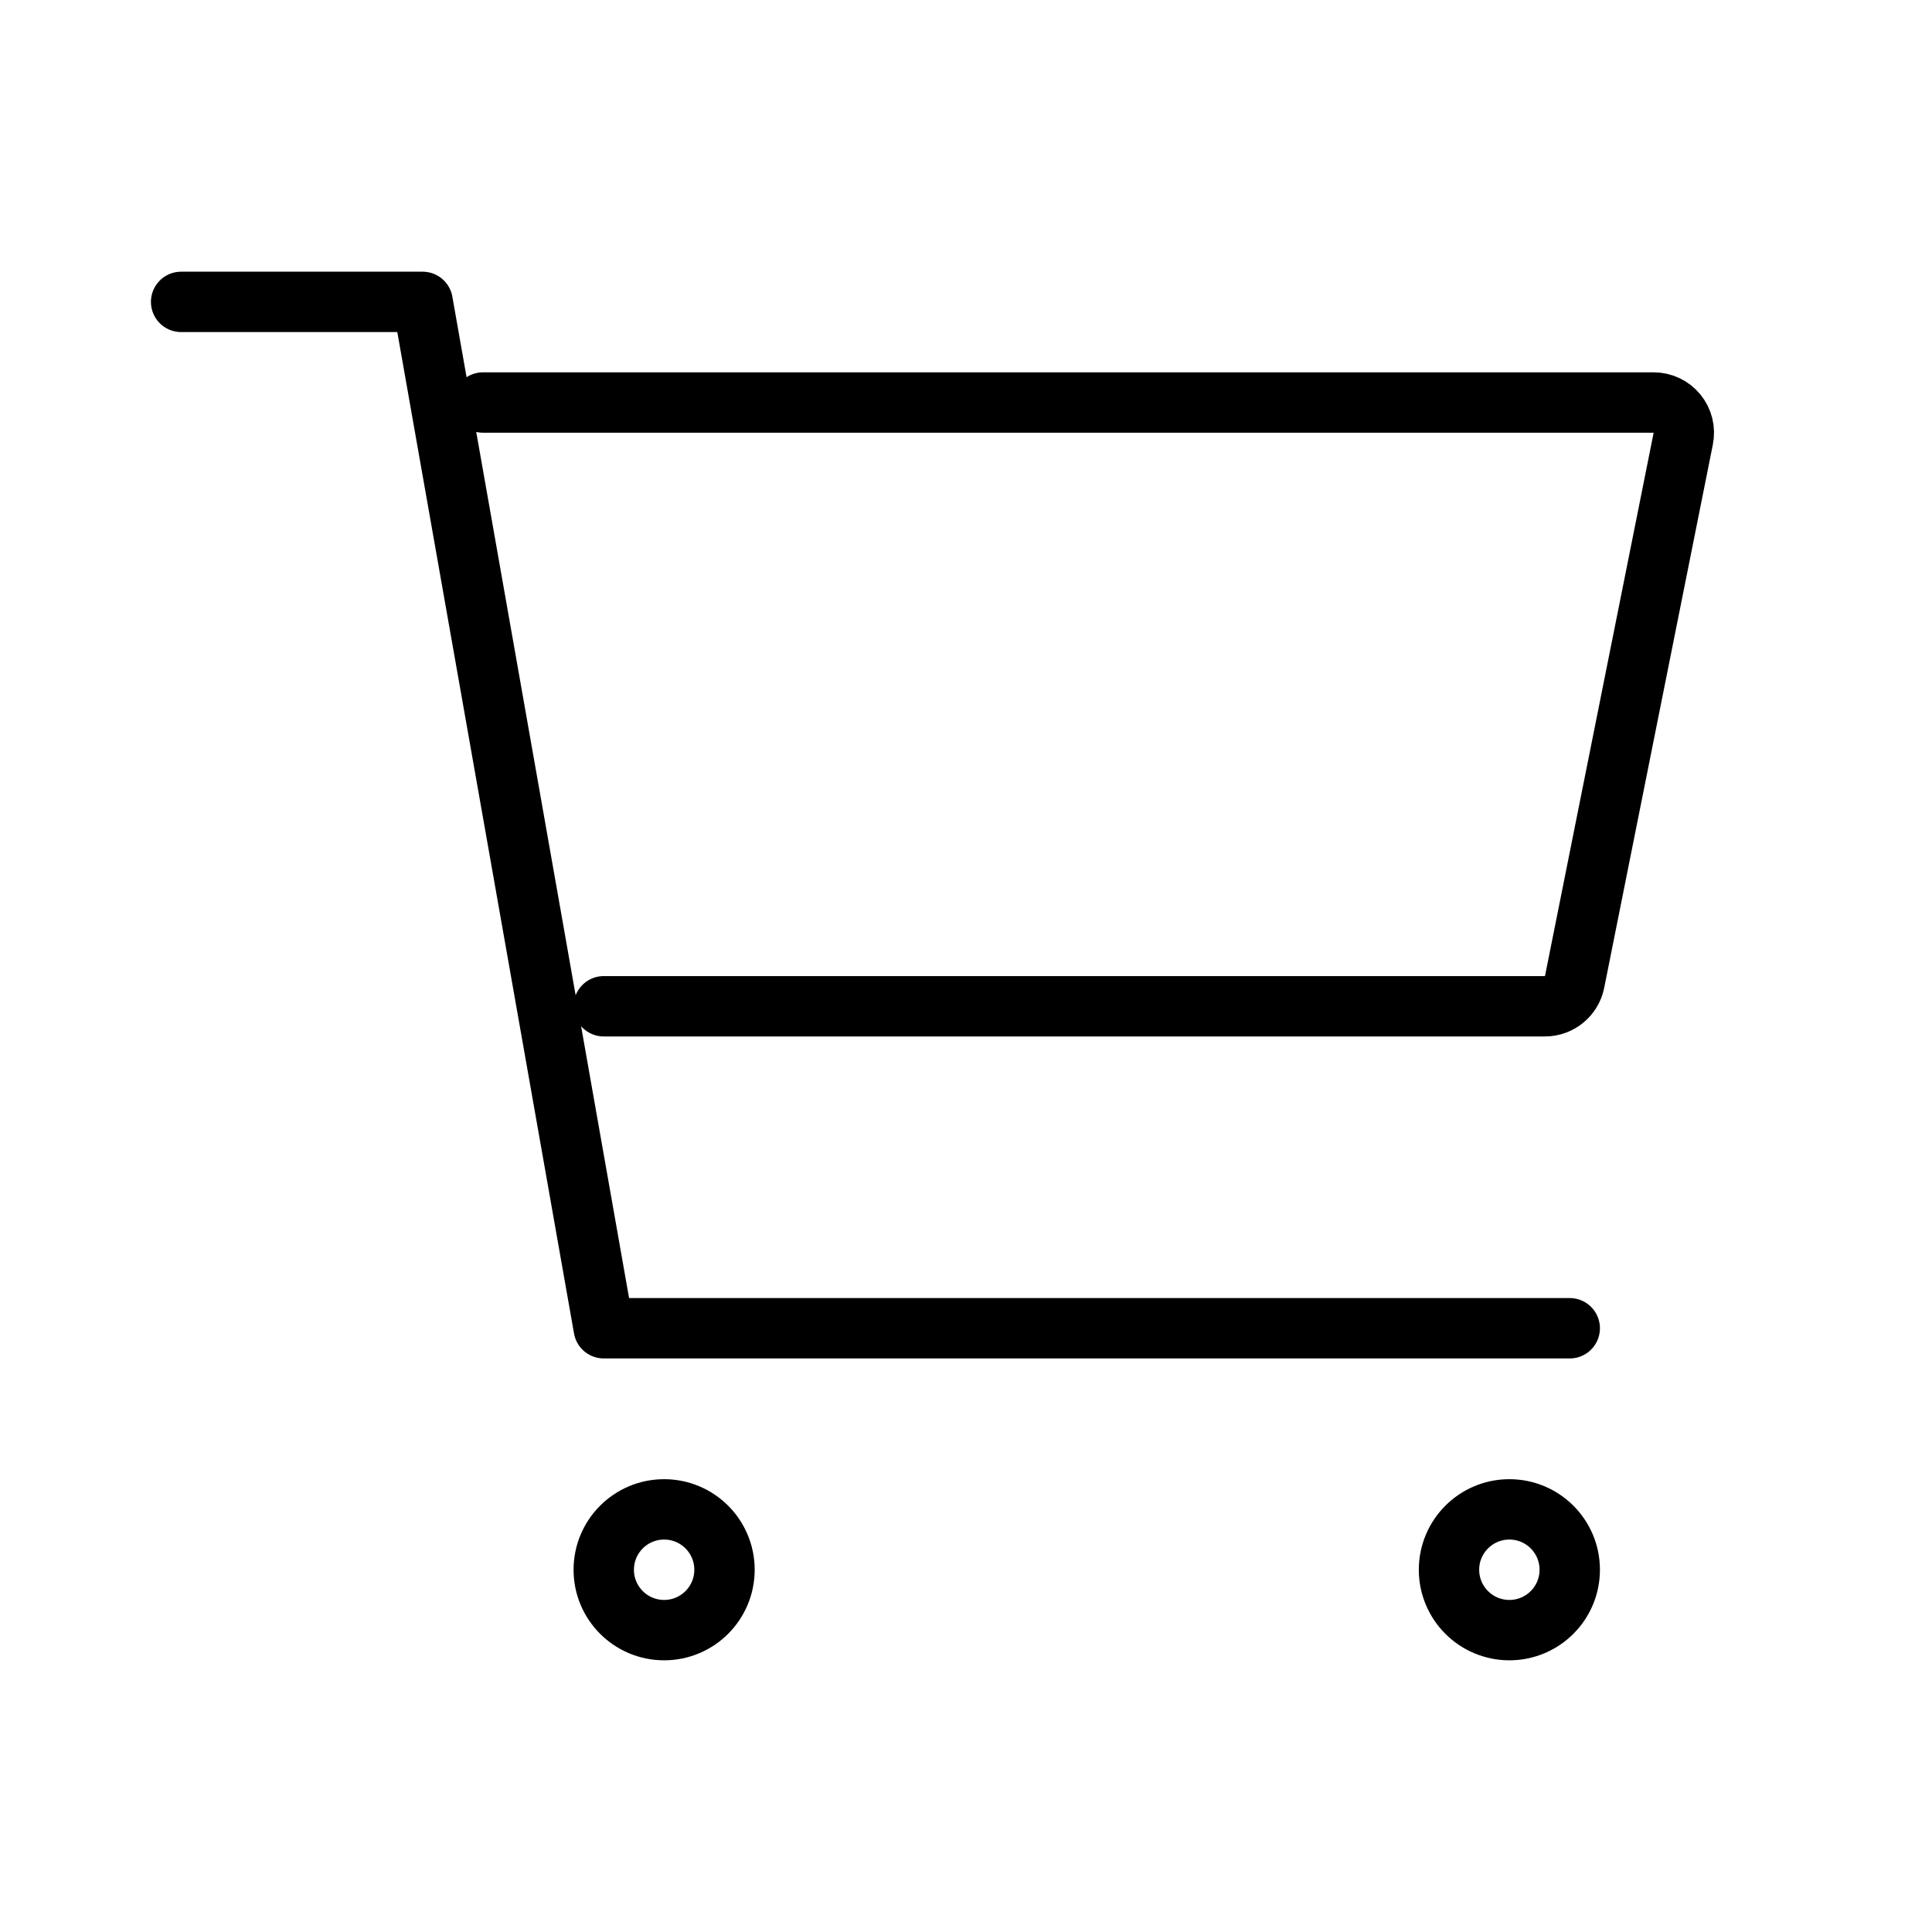
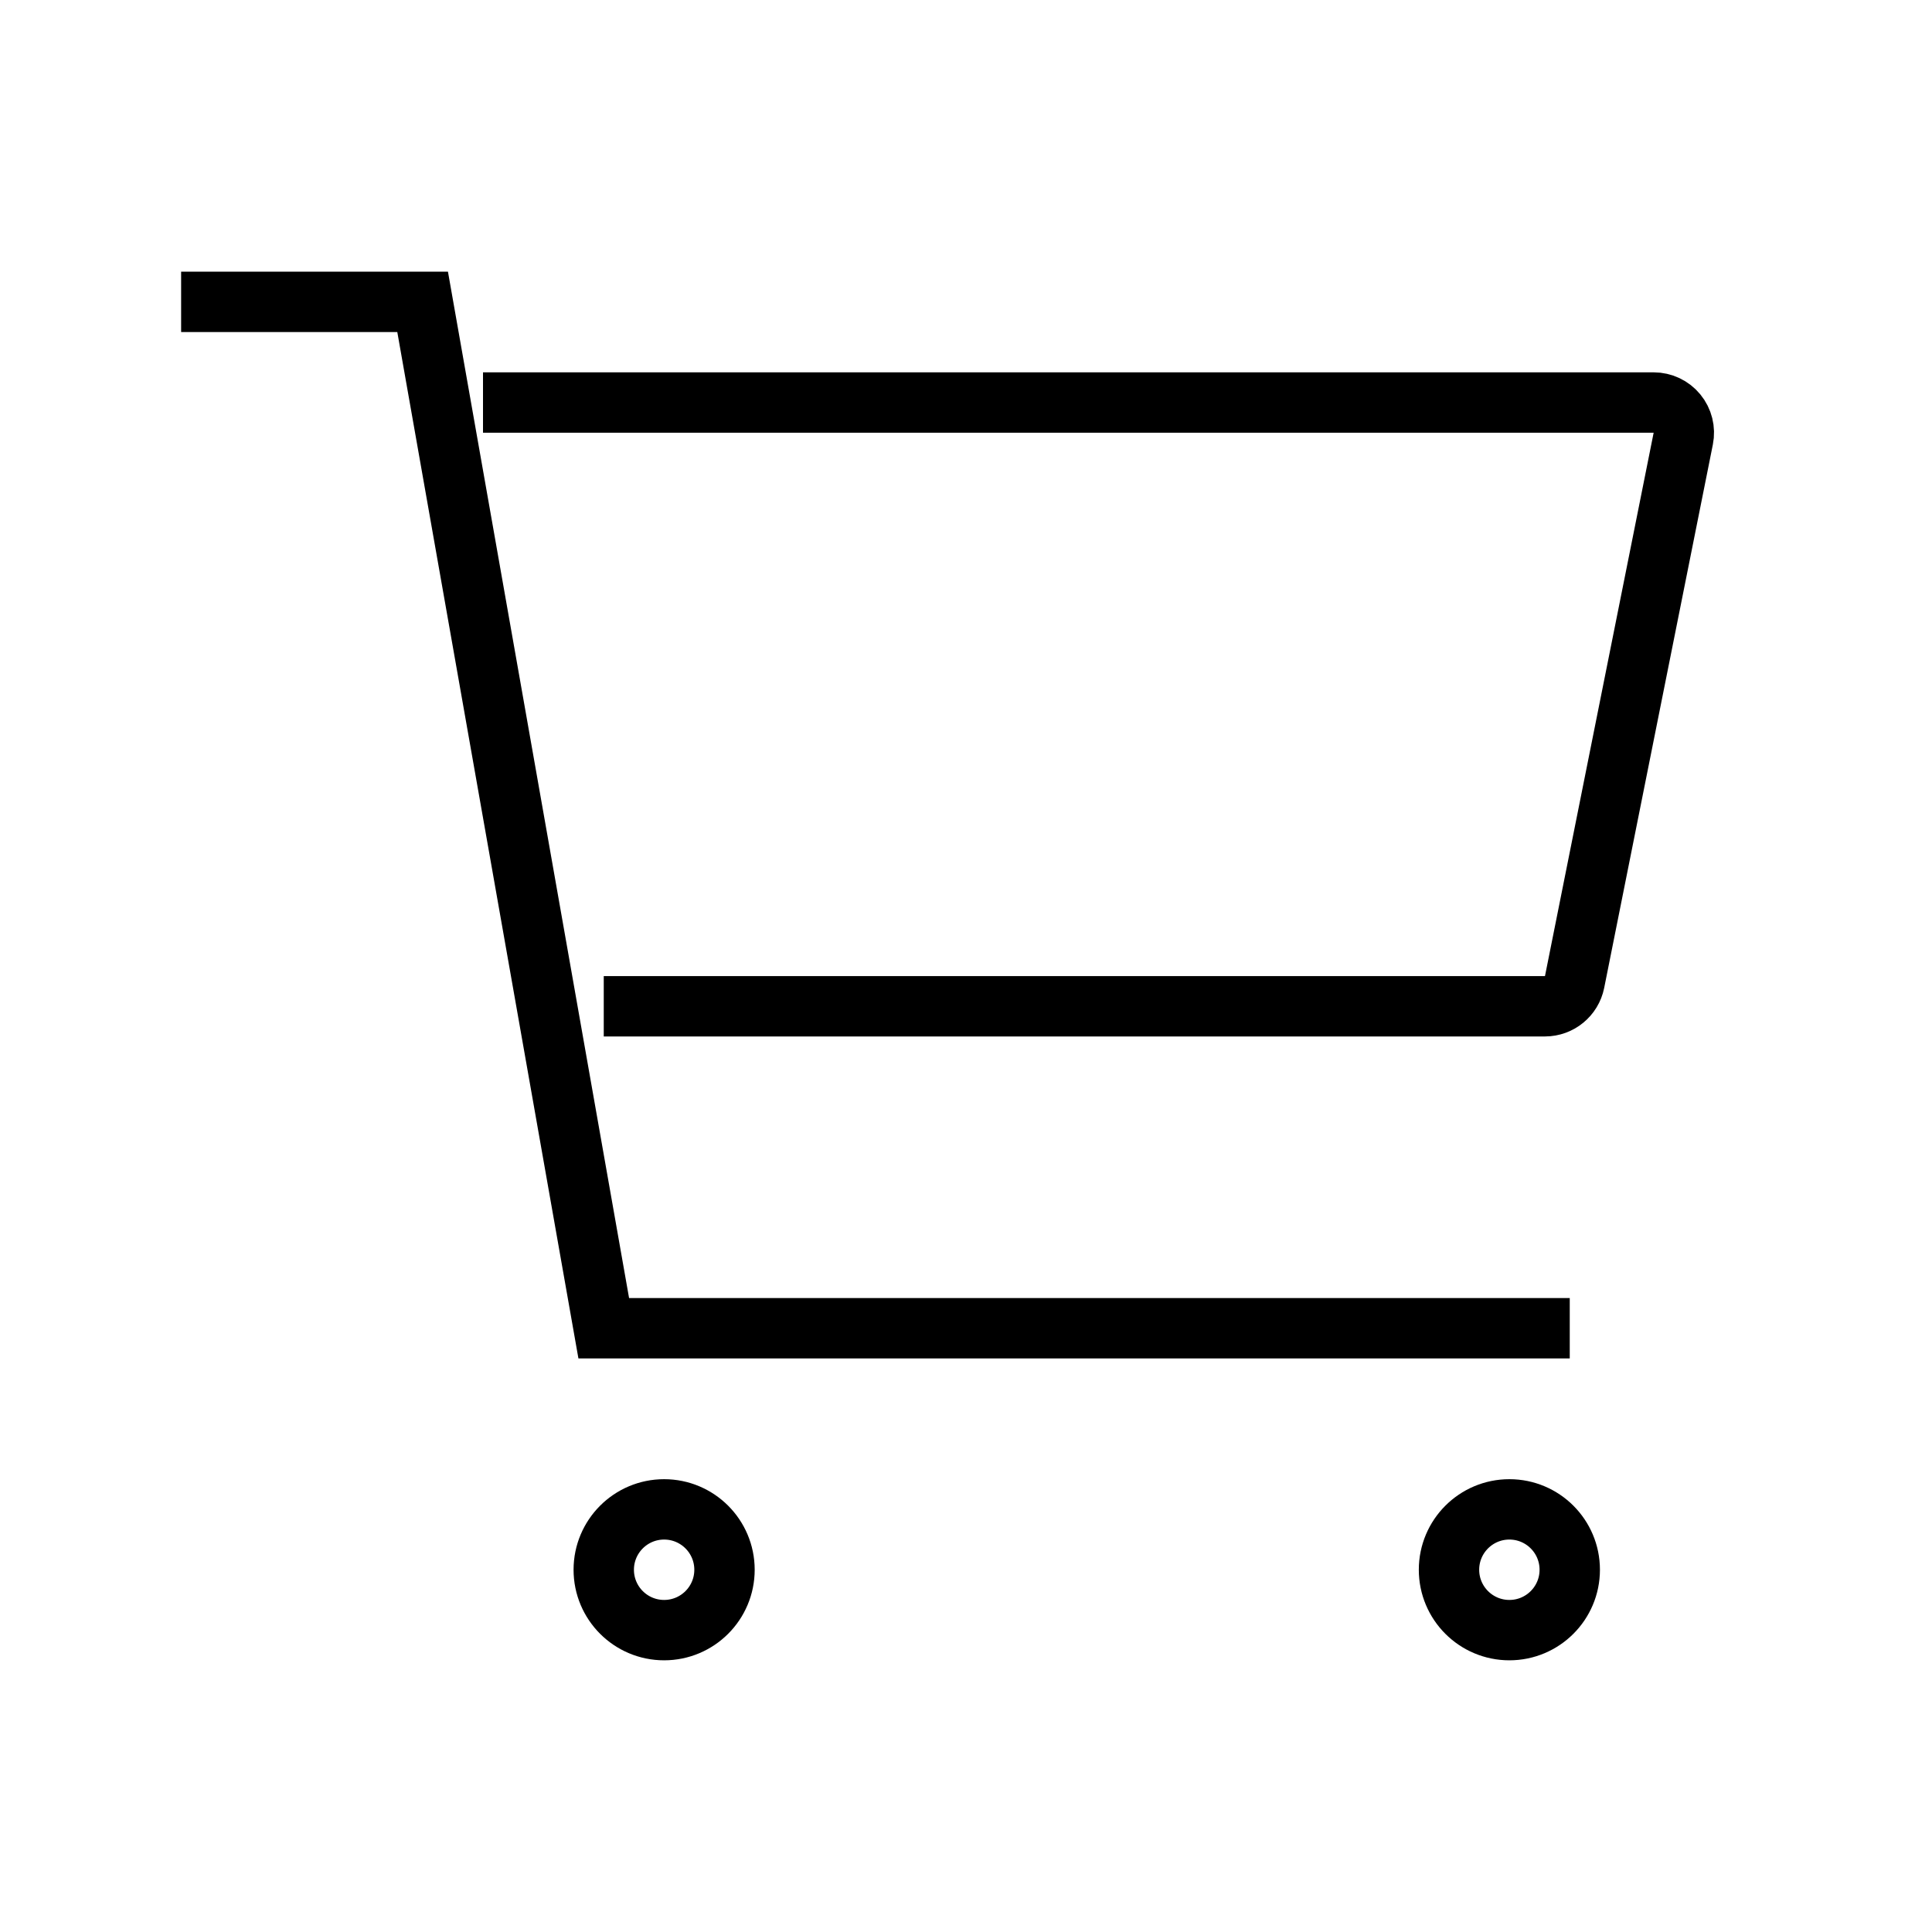
<svg xmlns="http://www.w3.org/2000/svg" width="32" height="32" fill="none">
-   <path stroke="#000" stroke-linecap="round" stroke-linejoin="round" strokeWidth="1.5" d="M3 5h4l3 17h16m-16-5.333h15.59a.501.501 0 0 0 .49-.402l1.8-9a.5.5 0 0 0-.49-.598H8M12 26a1 1 0 1 1-2 0 1 1 0 0 1 2 0Zm14 0a1 1 0 1 1-2 0 1 1 0 0 1 2 0Z" />
+   <path stroke="#000" strokeLinecap="round" strokeLinejoin="round" strokeWidth="1.5" d="M3 5h4l3 17h16m-16-5.333h15.59a.501.501 0 0 0 .49-.402l1.8-9a.5.5 0 0 0-.49-.598H8M12 26a1 1 0 1 1-2 0 1 1 0 0 1 2 0Zm14 0a1 1 0 1 1-2 0 1 1 0 0 1 2 0Z" />
</svg>
